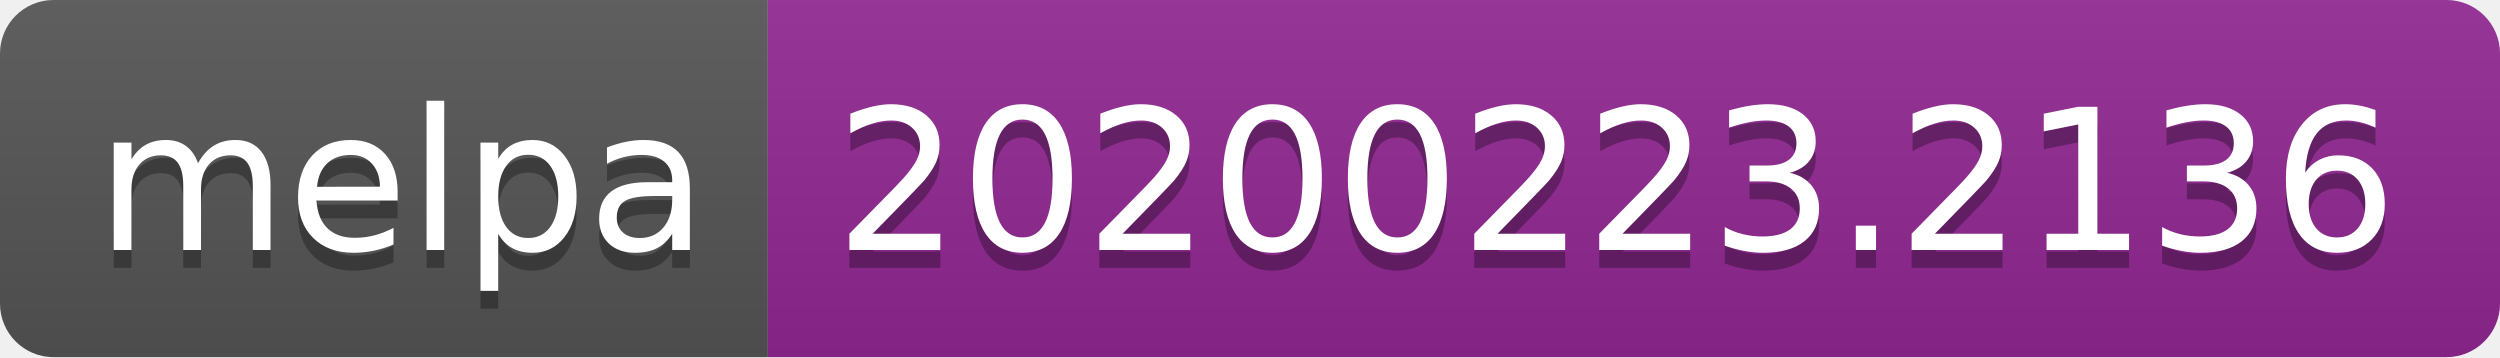
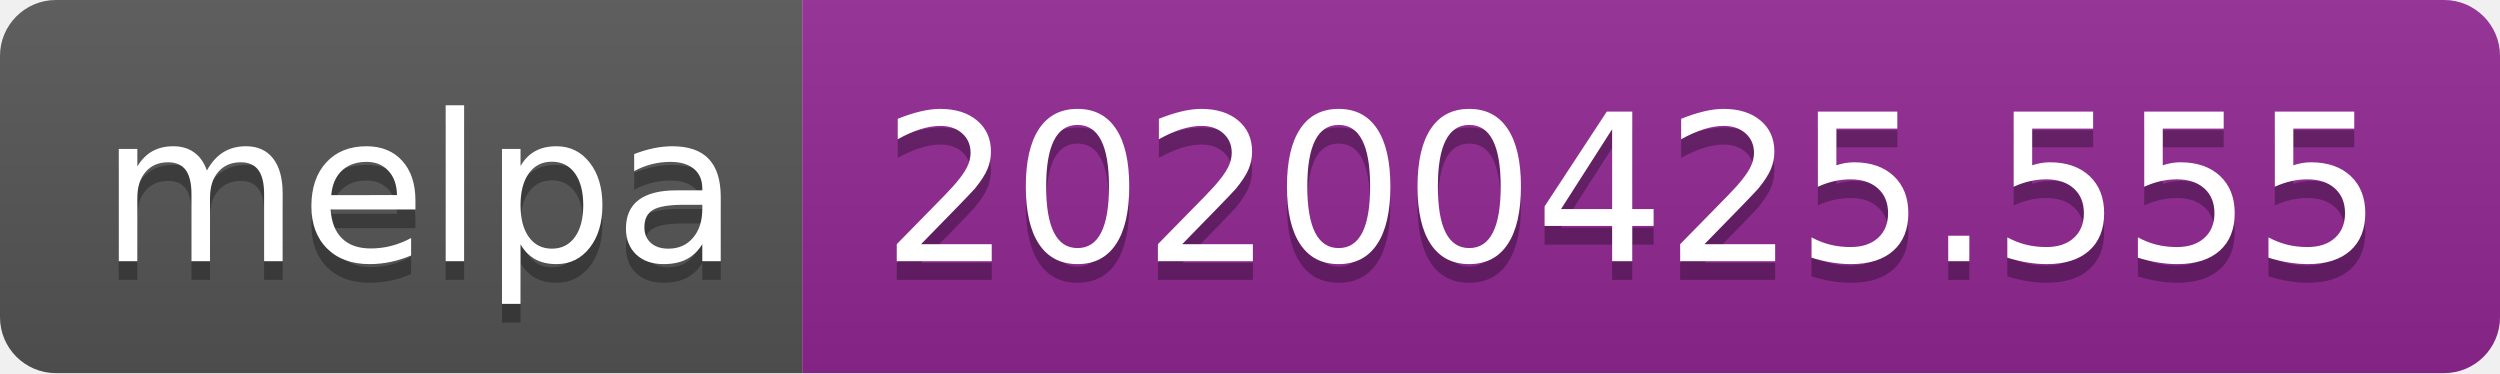
- <svg xmlns="http://www.w3.org/2000/svg" width="140" height="20">
-   <linearGradient id="b" x2="0" y2="100%">
+ <svg xmlns="http://www.w3.org/2000/svg" width="134" height="20">
+   <linearGradient id="s" x2="0" y2="100%">
    <stop offset="0" stop-color="#bbb" stop-opacity=".1" />
    <stop offset="1" stop-opacity=".1" />
  </linearGradient>
-   <clipPath id="a">
-     <rect width="140" height="20" rx="3" fill="#fff" />
+   <clipPath id="r">
+     <rect width="134" height="20" rx="3" fill="#fff" />
  </clipPath>
-   <g clip-path="url(#a)">
-     <path fill="#555" d="M0 0h43v20H0z" />
-     <path fill="#922793" d="M43 0h97v20H43z" />
-     <path fill="url(#b)" d="M0 0h140v20H0z" />
+   <g clip-path="url(#r)">
+     <rect width="43" height="20" fill="#555" />
+     <rect x="43" width="91" height="20" fill="#922793" />
+     <rect width="134" height="20" fill="url(#s)" />
  </g>
  <g fill="#fff" text-anchor="middle" font-family="DejaVu Sans,Verdana,Geneva,sans-serif" font-size="110">
    <text x="225" y="150" fill="#010101" fill-opacity=".3" transform="scale(.1)" textLength="330">melpa</text>
    <text x="225" y="140" transform="scale(.1)" textLength="330">melpa</text>
-     <text x="905" y="150" fill="#010101" fill-opacity=".3" transform="scale(.1)" textLength="870">20200223.2136</text>
-     <text x="905" y="140" transform="scale(.1)" textLength="870">20200223.2136</text>
+     <text x="875" y="150" fill="#010101" fill-opacity=".3" transform="scale(.1)" textLength="810">20200425.555</text>
+     <text x="875" y="140" transform="scale(.1)" textLength="810">20200425.555</text>
  </g>
</svg>
